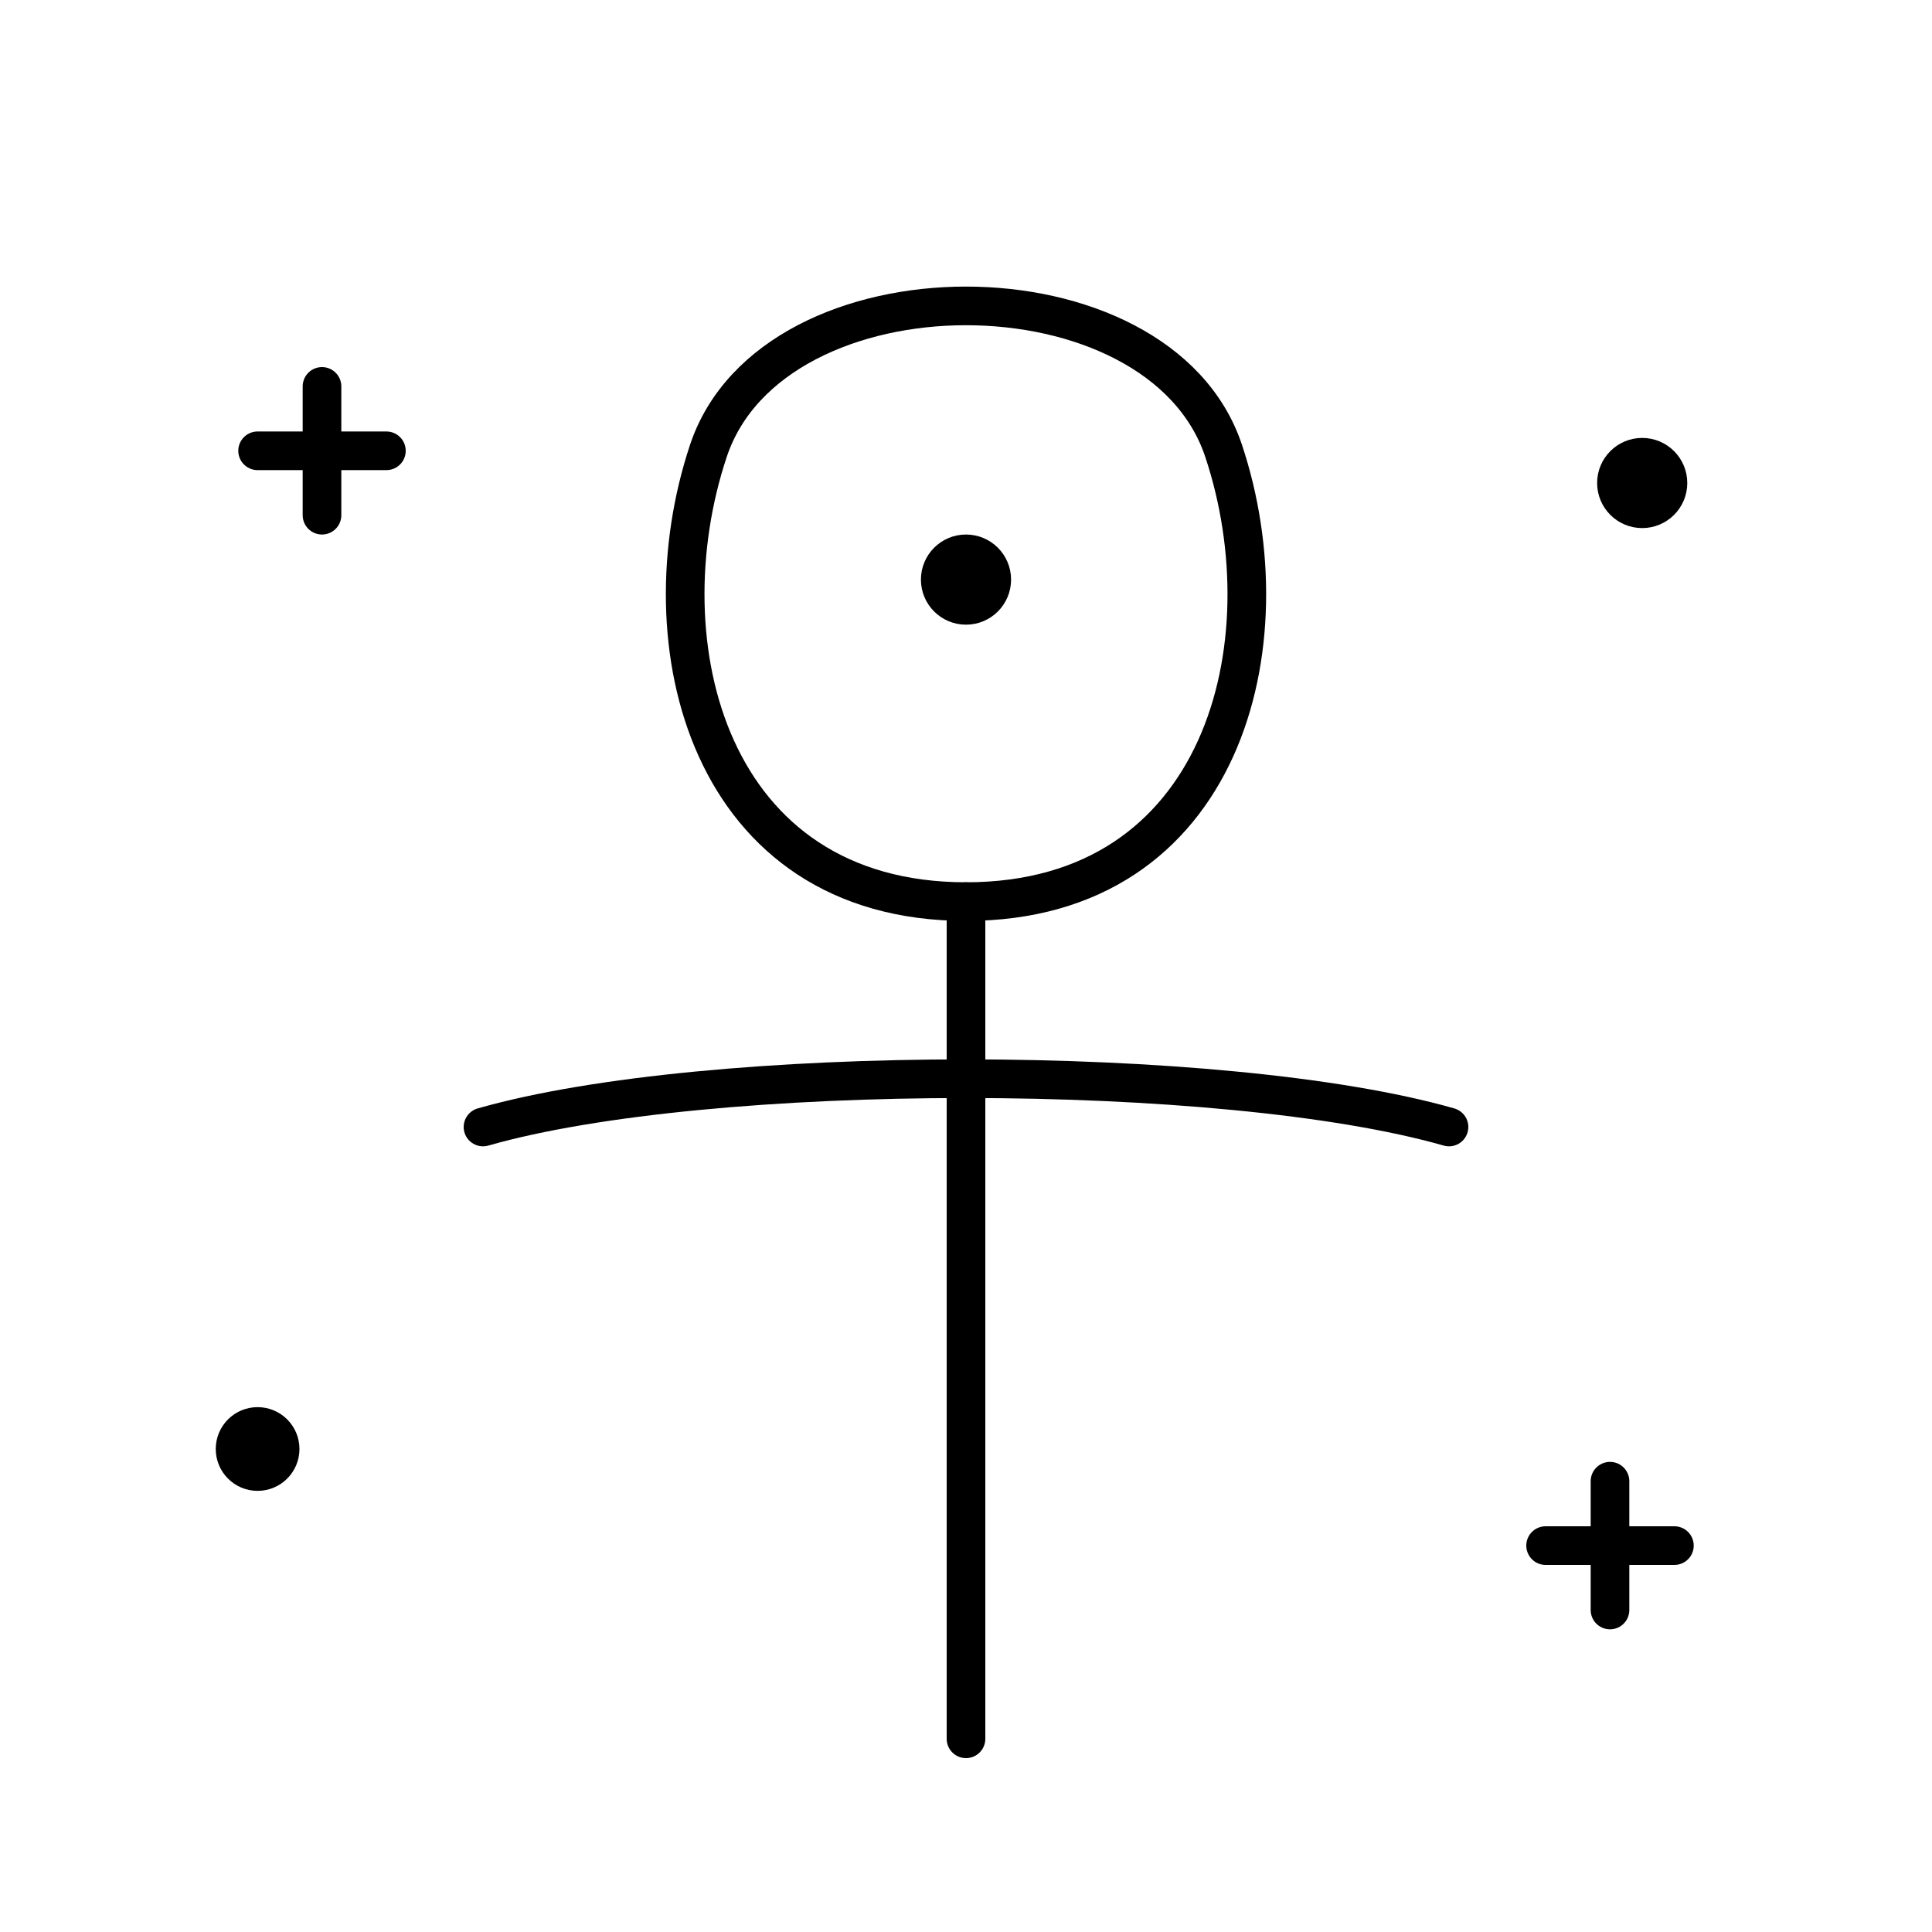
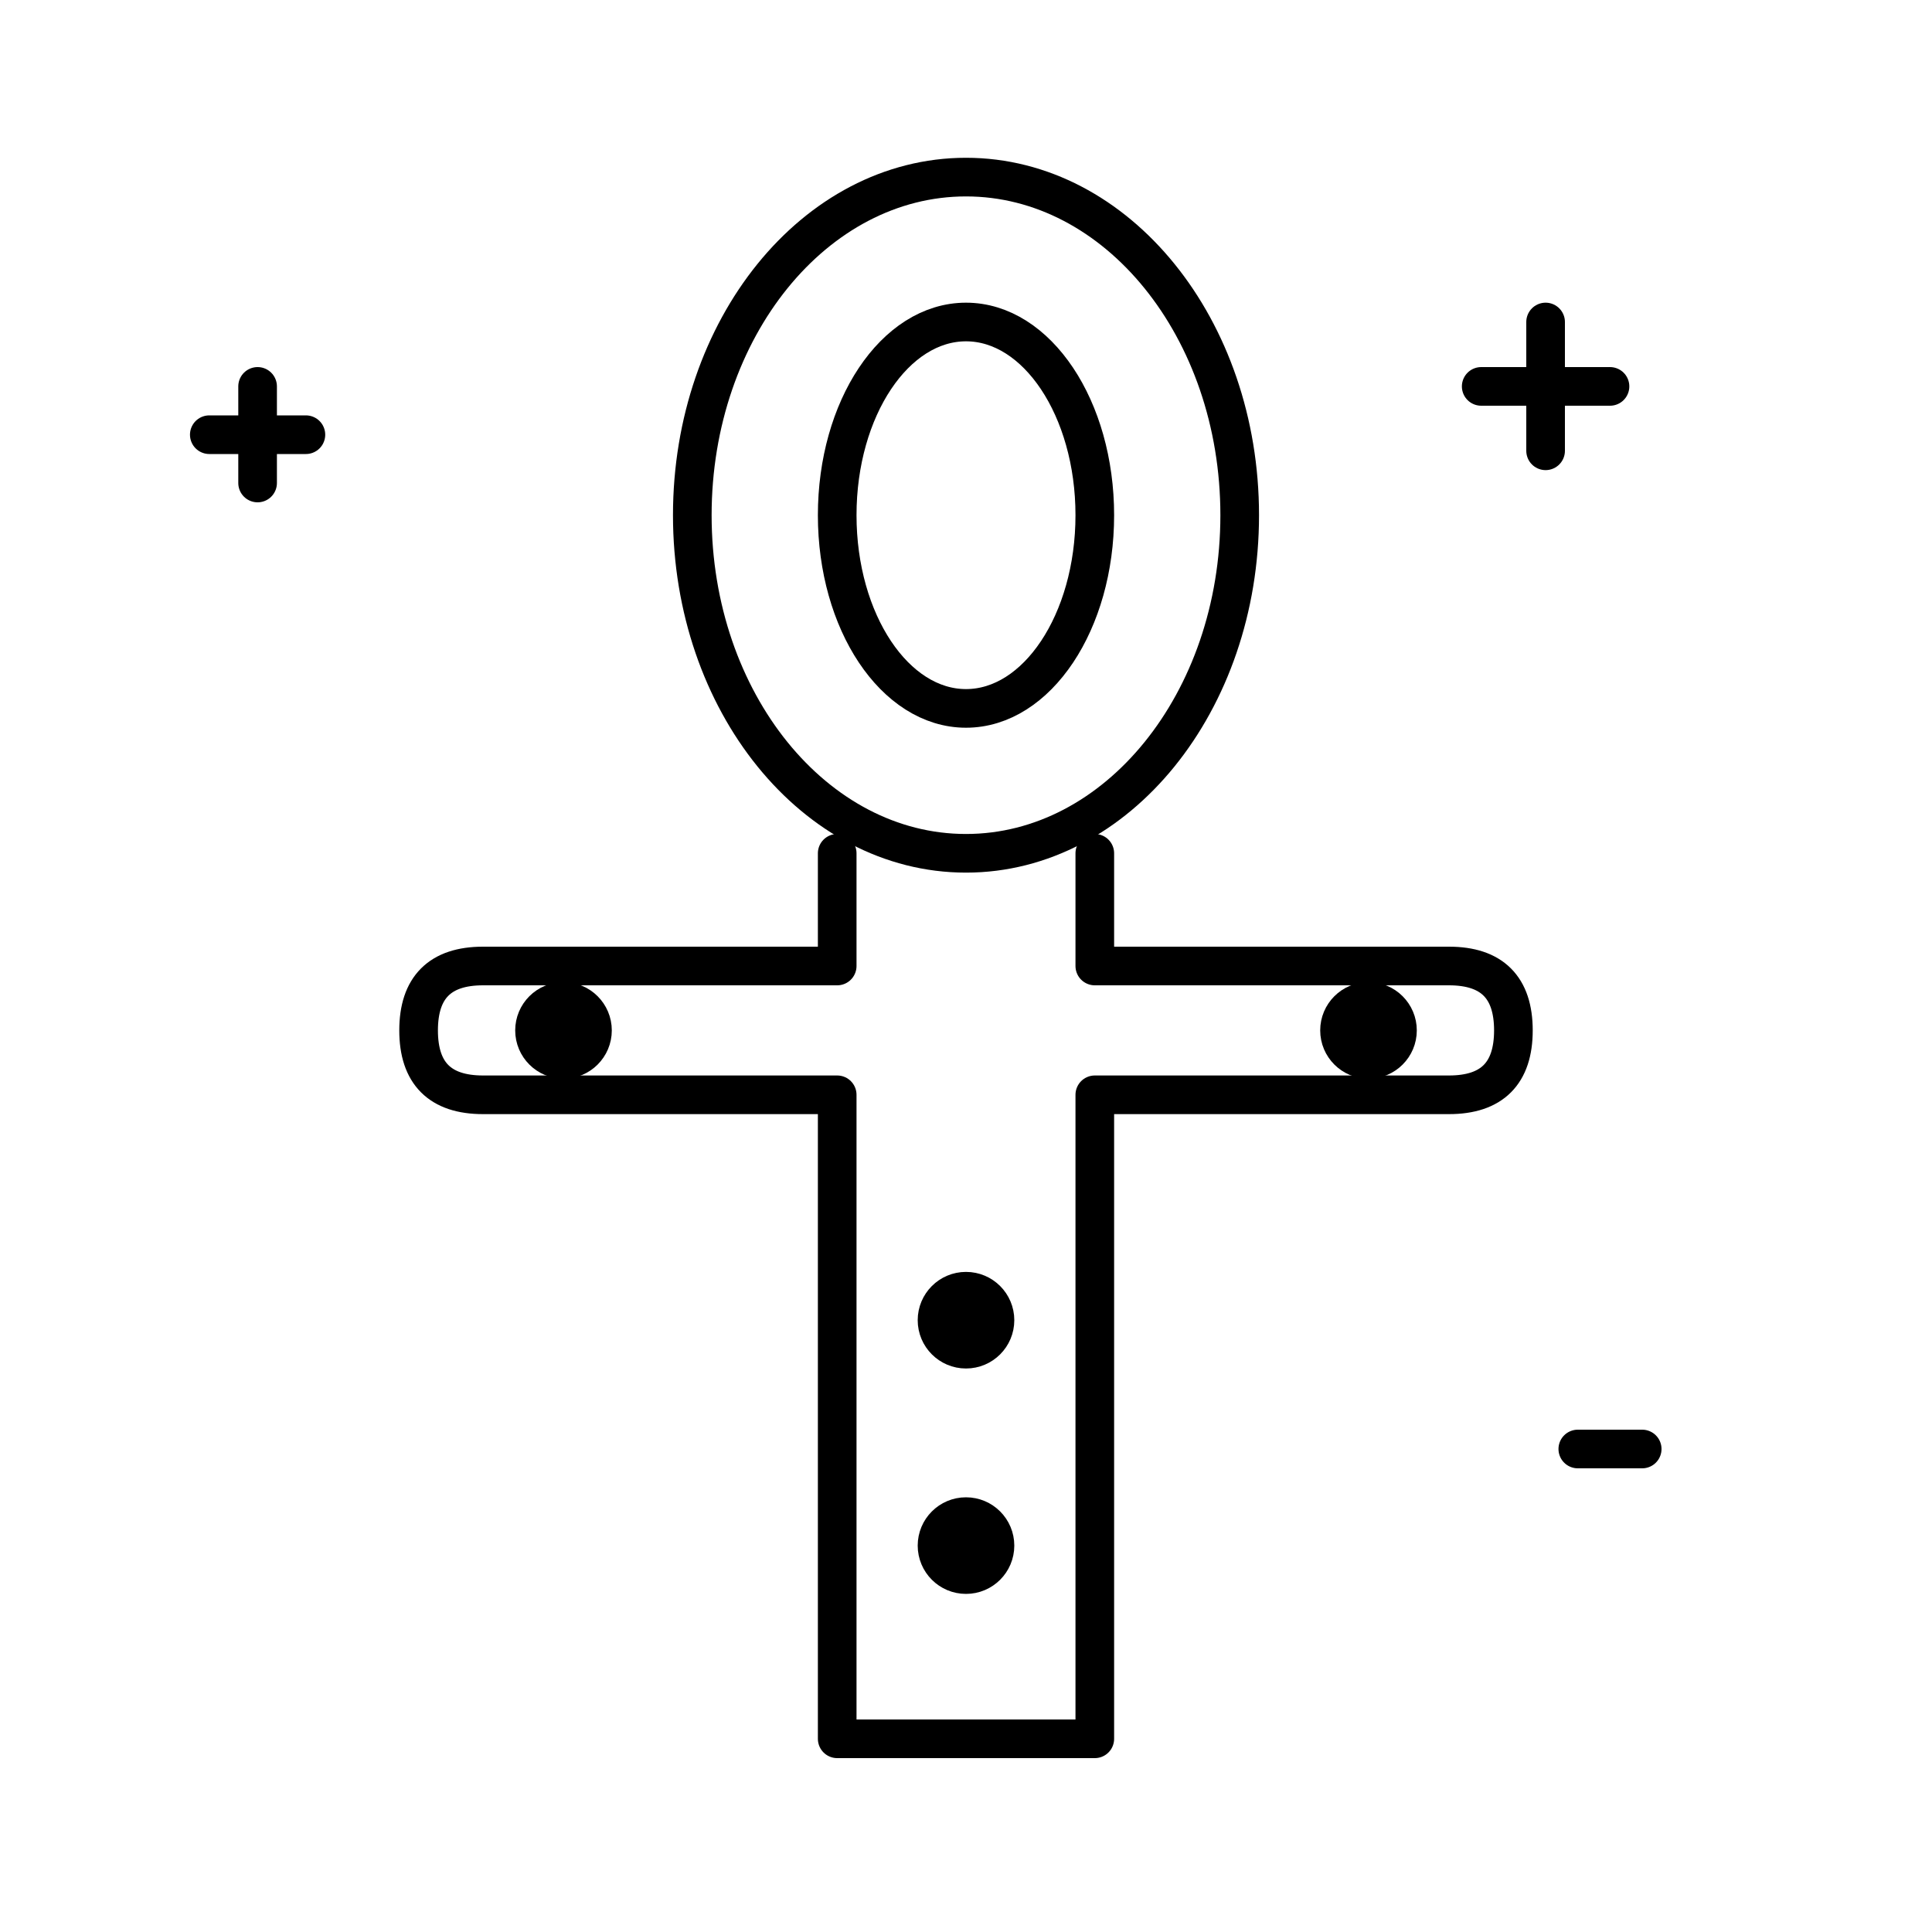
<svg xmlns="http://www.w3.org/2000/svg" viewBox="0 0 120 120" fill="none" stroke="#000" stroke-width="2.4" stroke-linecap="round" stroke-linejoin="round">
-   <path d="M60 56C44 56 40 40 44 28C48 16 72 16 76 28C80 40 76 56 60 56Z" />
-   <path d="M60 56L60 108" />
-   <path d="M30 70C44 66 76 66 90 70" />
-   <path d="M16 28L24 28M20 24L20 32" />
-   <path d="M96 96L104 96M100 92L100 100" />
-   <circle cx="102" cy="30" r="1.6" fill="#000" />
-   <circle cx="16" cy="90" r="1.4" fill="#000" />
-   <circle cx="60" cy="36" r="1.6" fill="#000" />
+   <ellipse cx="60" cy="32" rx="17" ry="21" />
+   <ellipse cx="60" cy="32" rx="8" ry="12" />
+   <path d="M52 53V60H30Q26 60 26 64Q26 68 30 68H52V108H68V68H90Q94 68 94 64Q94 60 90 60H68V53" />
+   <circle cx="35" cy="64" r="1.8" fill="#000" />
+   <circle cx="85" cy="64" r="1.8" fill="#000" />
+   <circle cx="60" cy="82" r="1.8" fill="#000" />
+   <circle cx="60" cy="96" r="1.8" fill="#000" />
+   <path d="M96 20V28M92 24H100M16 24V30M13 27H19M98 90L102 90" />
</svg>
